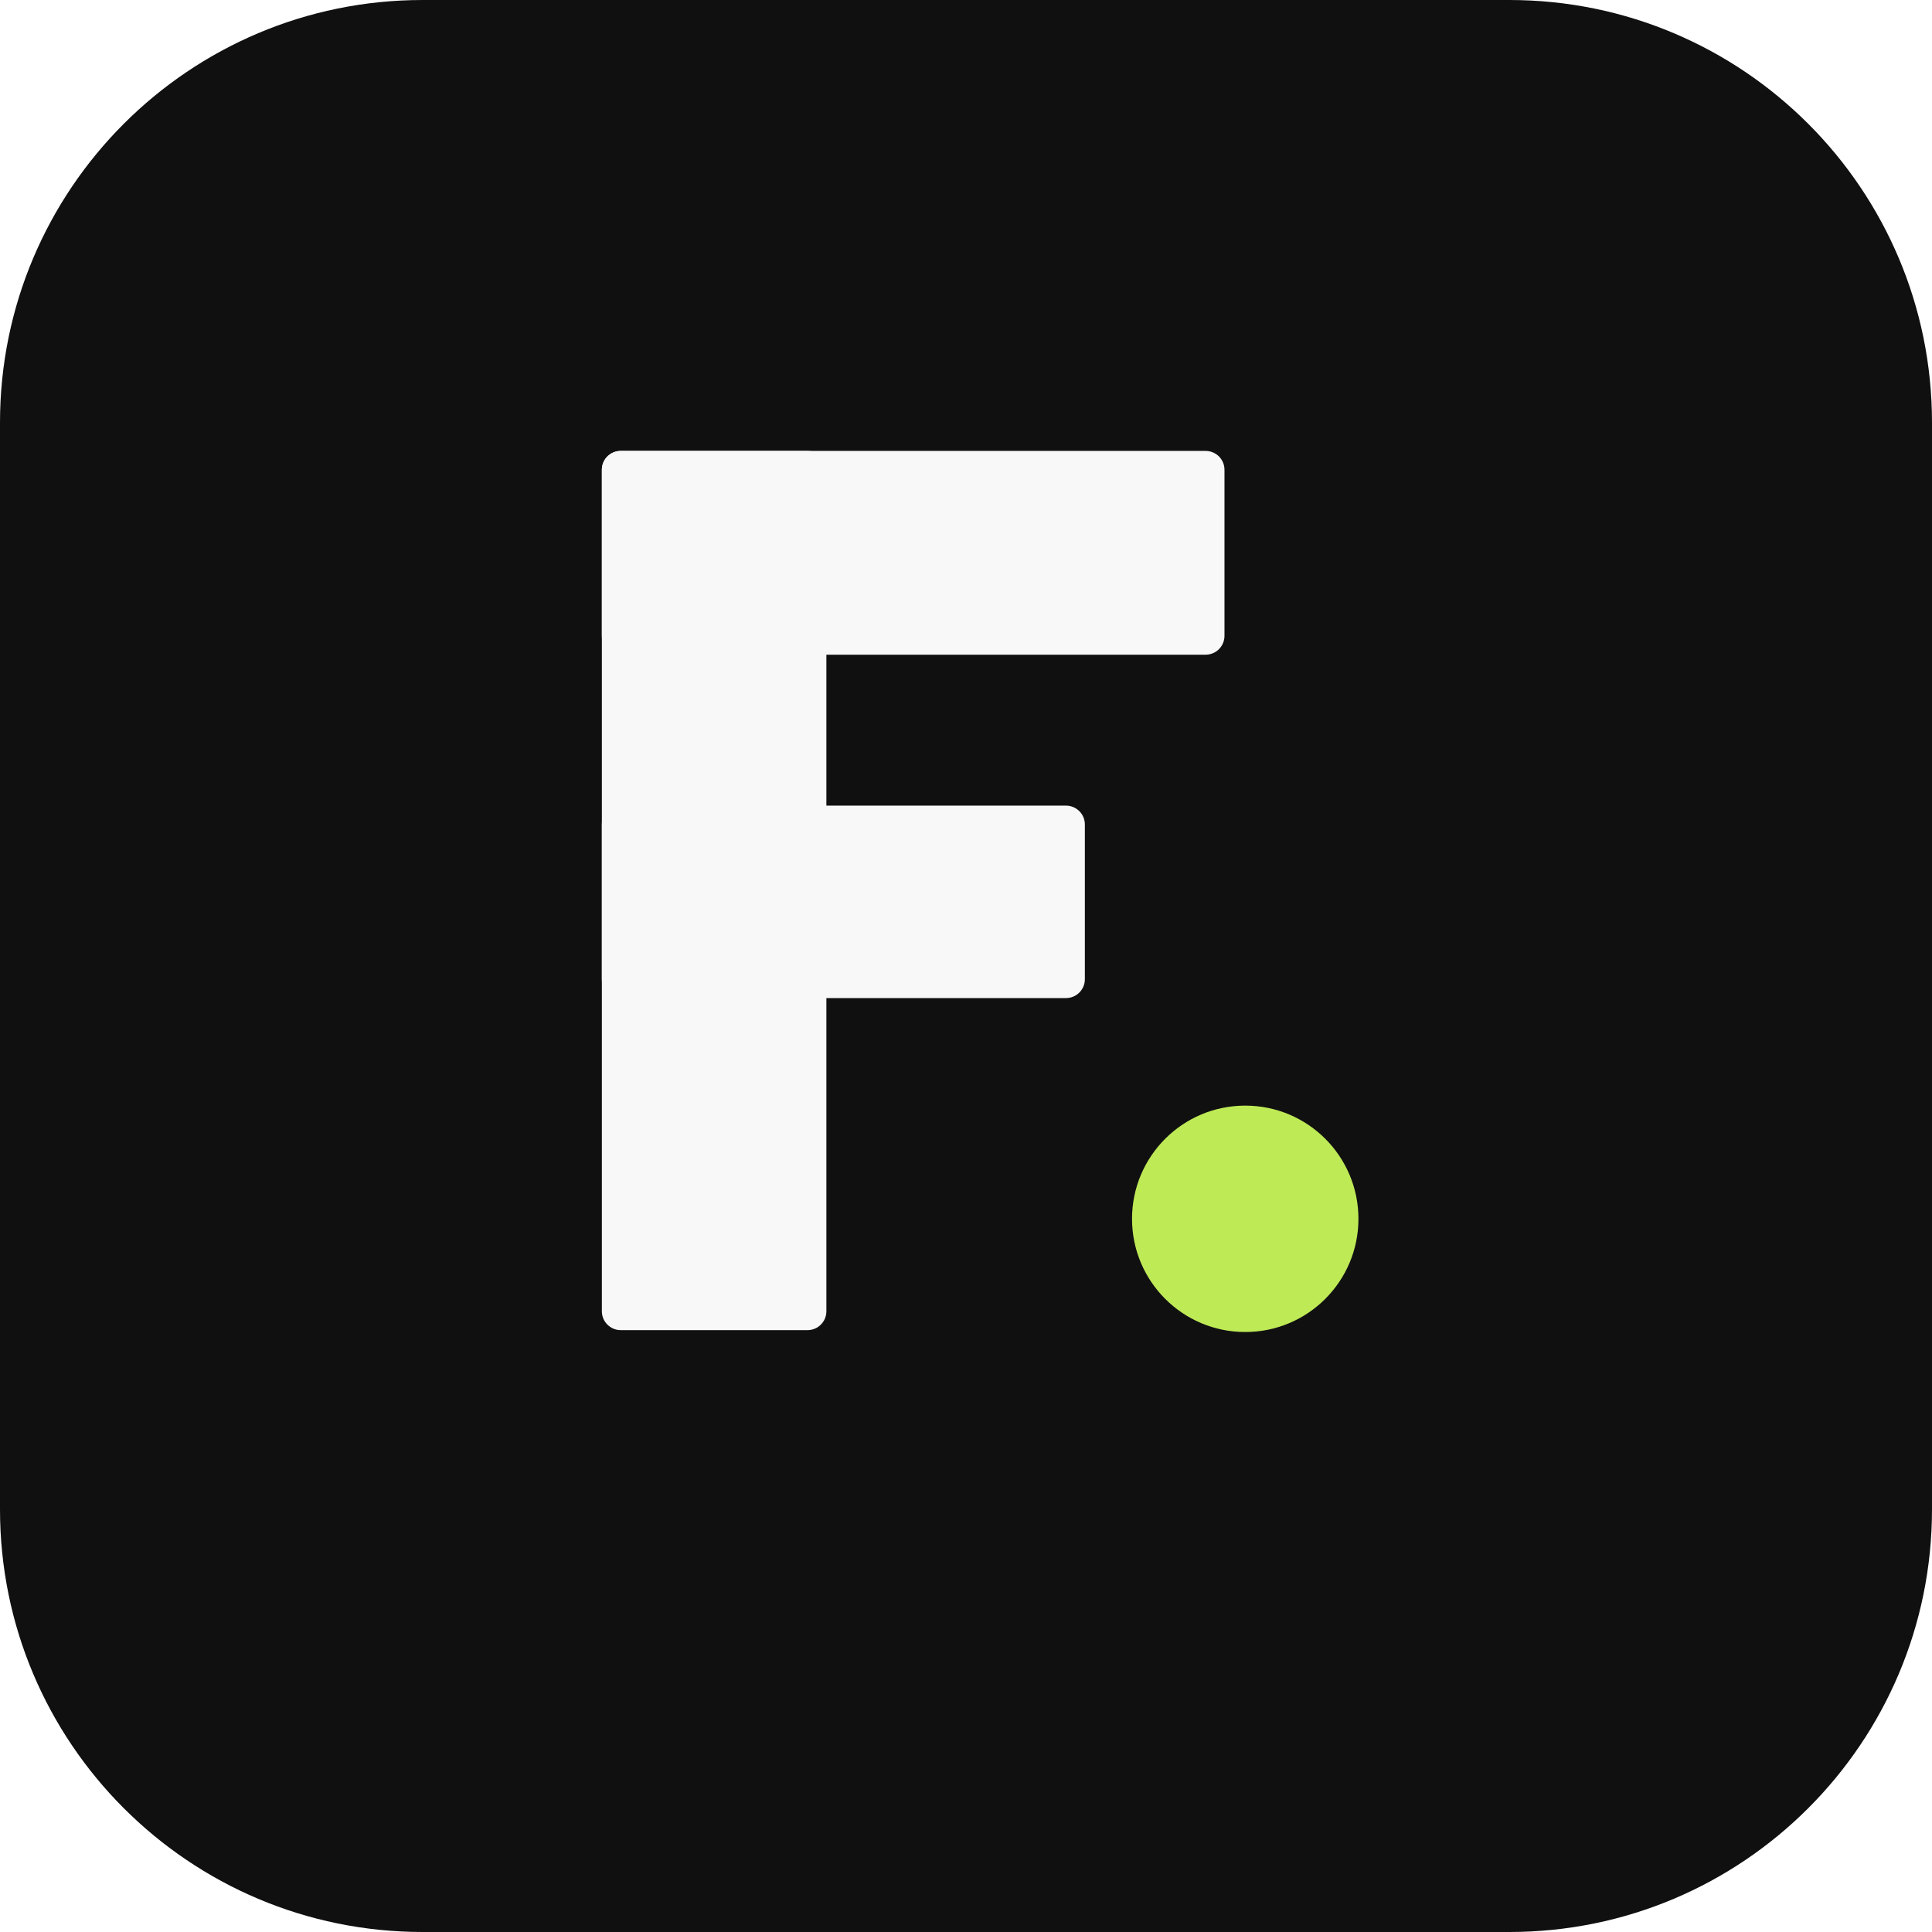
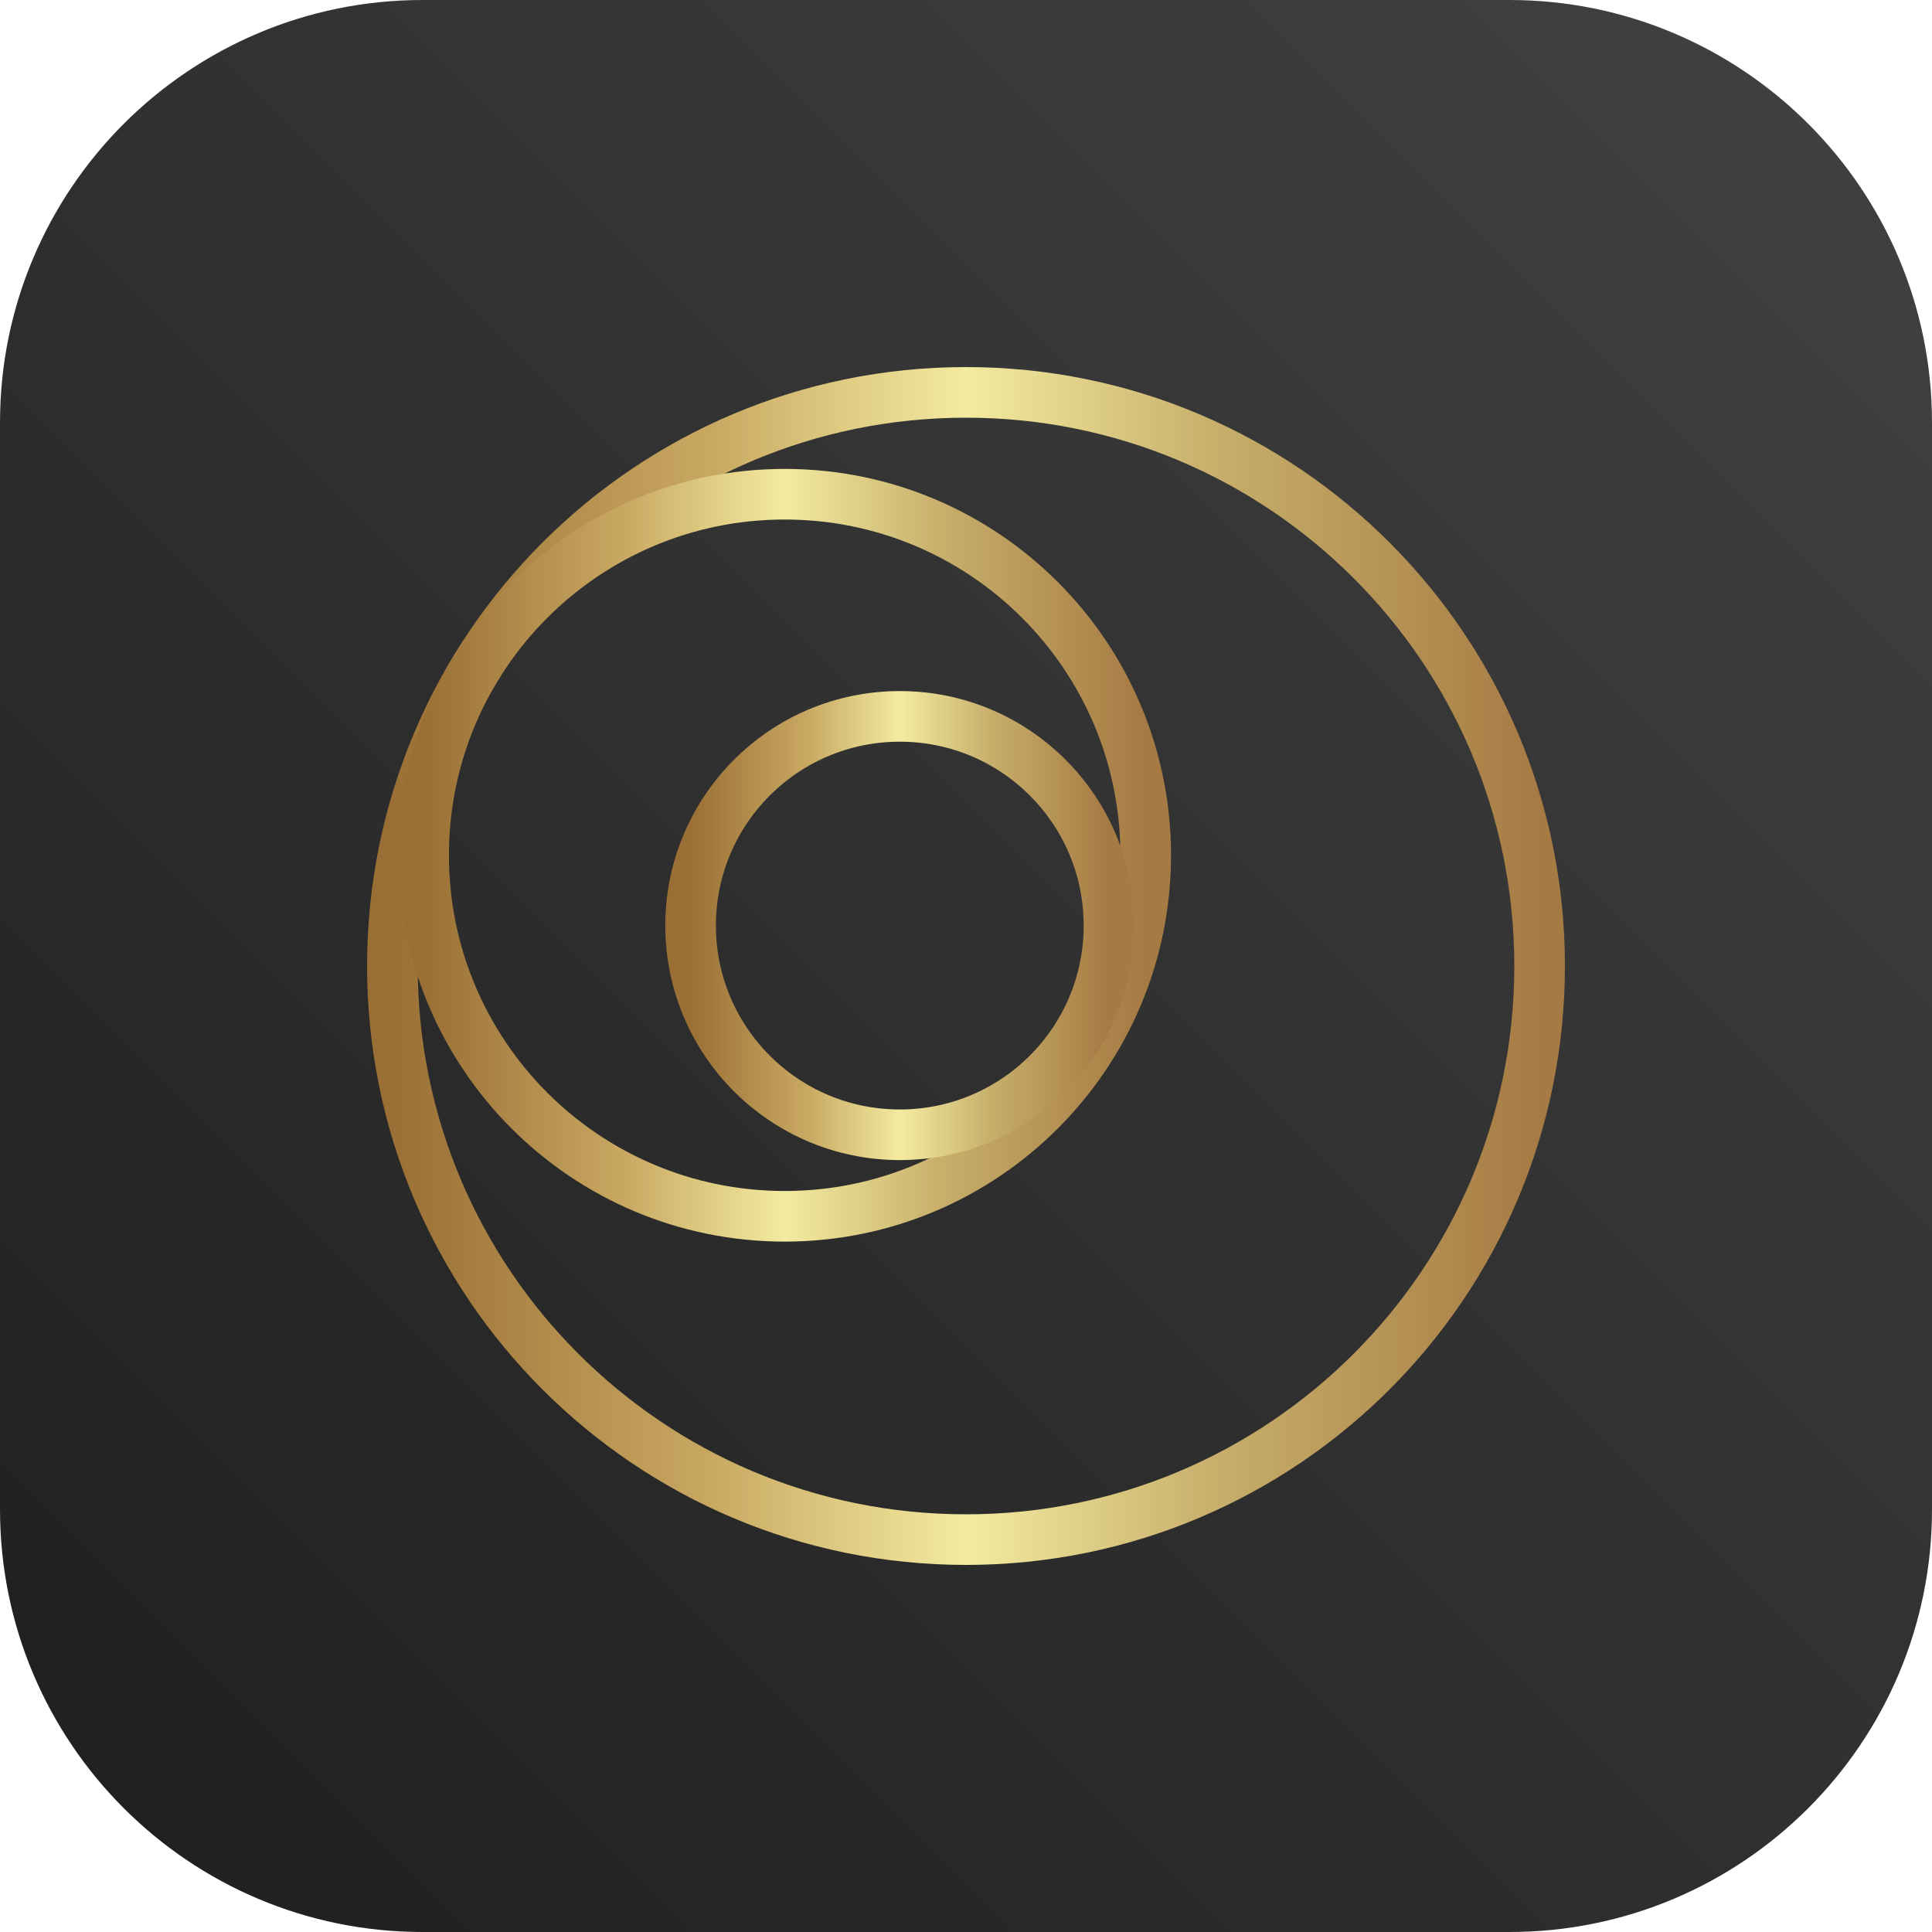
<svg xmlns="http://www.w3.org/2000/svg" viewBox="0 0 1024 1024">
-   <rect width="1024" height="1024" rx="224" fill="#111011" />
-   <g>
-     <rect x="319" y="239" width="330" height="108" rx="10" fill="#F8F8F8" />
-     <rect x="319" y="239" width="119" height="466" rx="10" fill="#F8F8F8" />
-     <rect x="319" y="427" width="256" height="102" rx="10" fill="#F8F8F8" />
-     <circle cx="660" cy="646" r="60" fill="#BEEA56" />
+   <defs>
+     <linearGradient id="flokk-gold" x1="0" y1="0" x2="1" y2="0">
+       <stop offset="0" stop-color="#9A6F35" />
+       <stop offset="0.28" stop-color="#C9A962" />
+       <stop offset="0.5" stop-color="#F3EBA0" />
+       <stop offset="0.72" stop-color="#C7AE6A" />
+       <stop offset="1" stop-color="#A67A43" />
+     </linearGradient>
+     <linearGradient id="bg" x1="0" y1="1" x2="1" y2="0">
+       <stop offset="0" stop-color="#1E1E1E" />
+       <stop offset="1" stop-color="#424242" />
+     </linearGradient>
+   </defs>
+   <rect width="1024" height="1024" rx="224" fill="url(#bg)" />
+   <g transform="translate(512 512) scale(1.7884)">
+     <circle cx="0" cy="0" r="170" fill="none" stroke="url(#flokk-gold)" stroke-width="15" />
+     <circle cx="-53.74" cy="-32.82" r="107" fill="none" stroke="url(#flokk-gold)" stroke-width="15" />
+     <circle cx="-19.62" cy="-11.98" r="62" fill="none" stroke="url(#flokk-gold)" stroke-width="15" />
  </g>
</svg>
